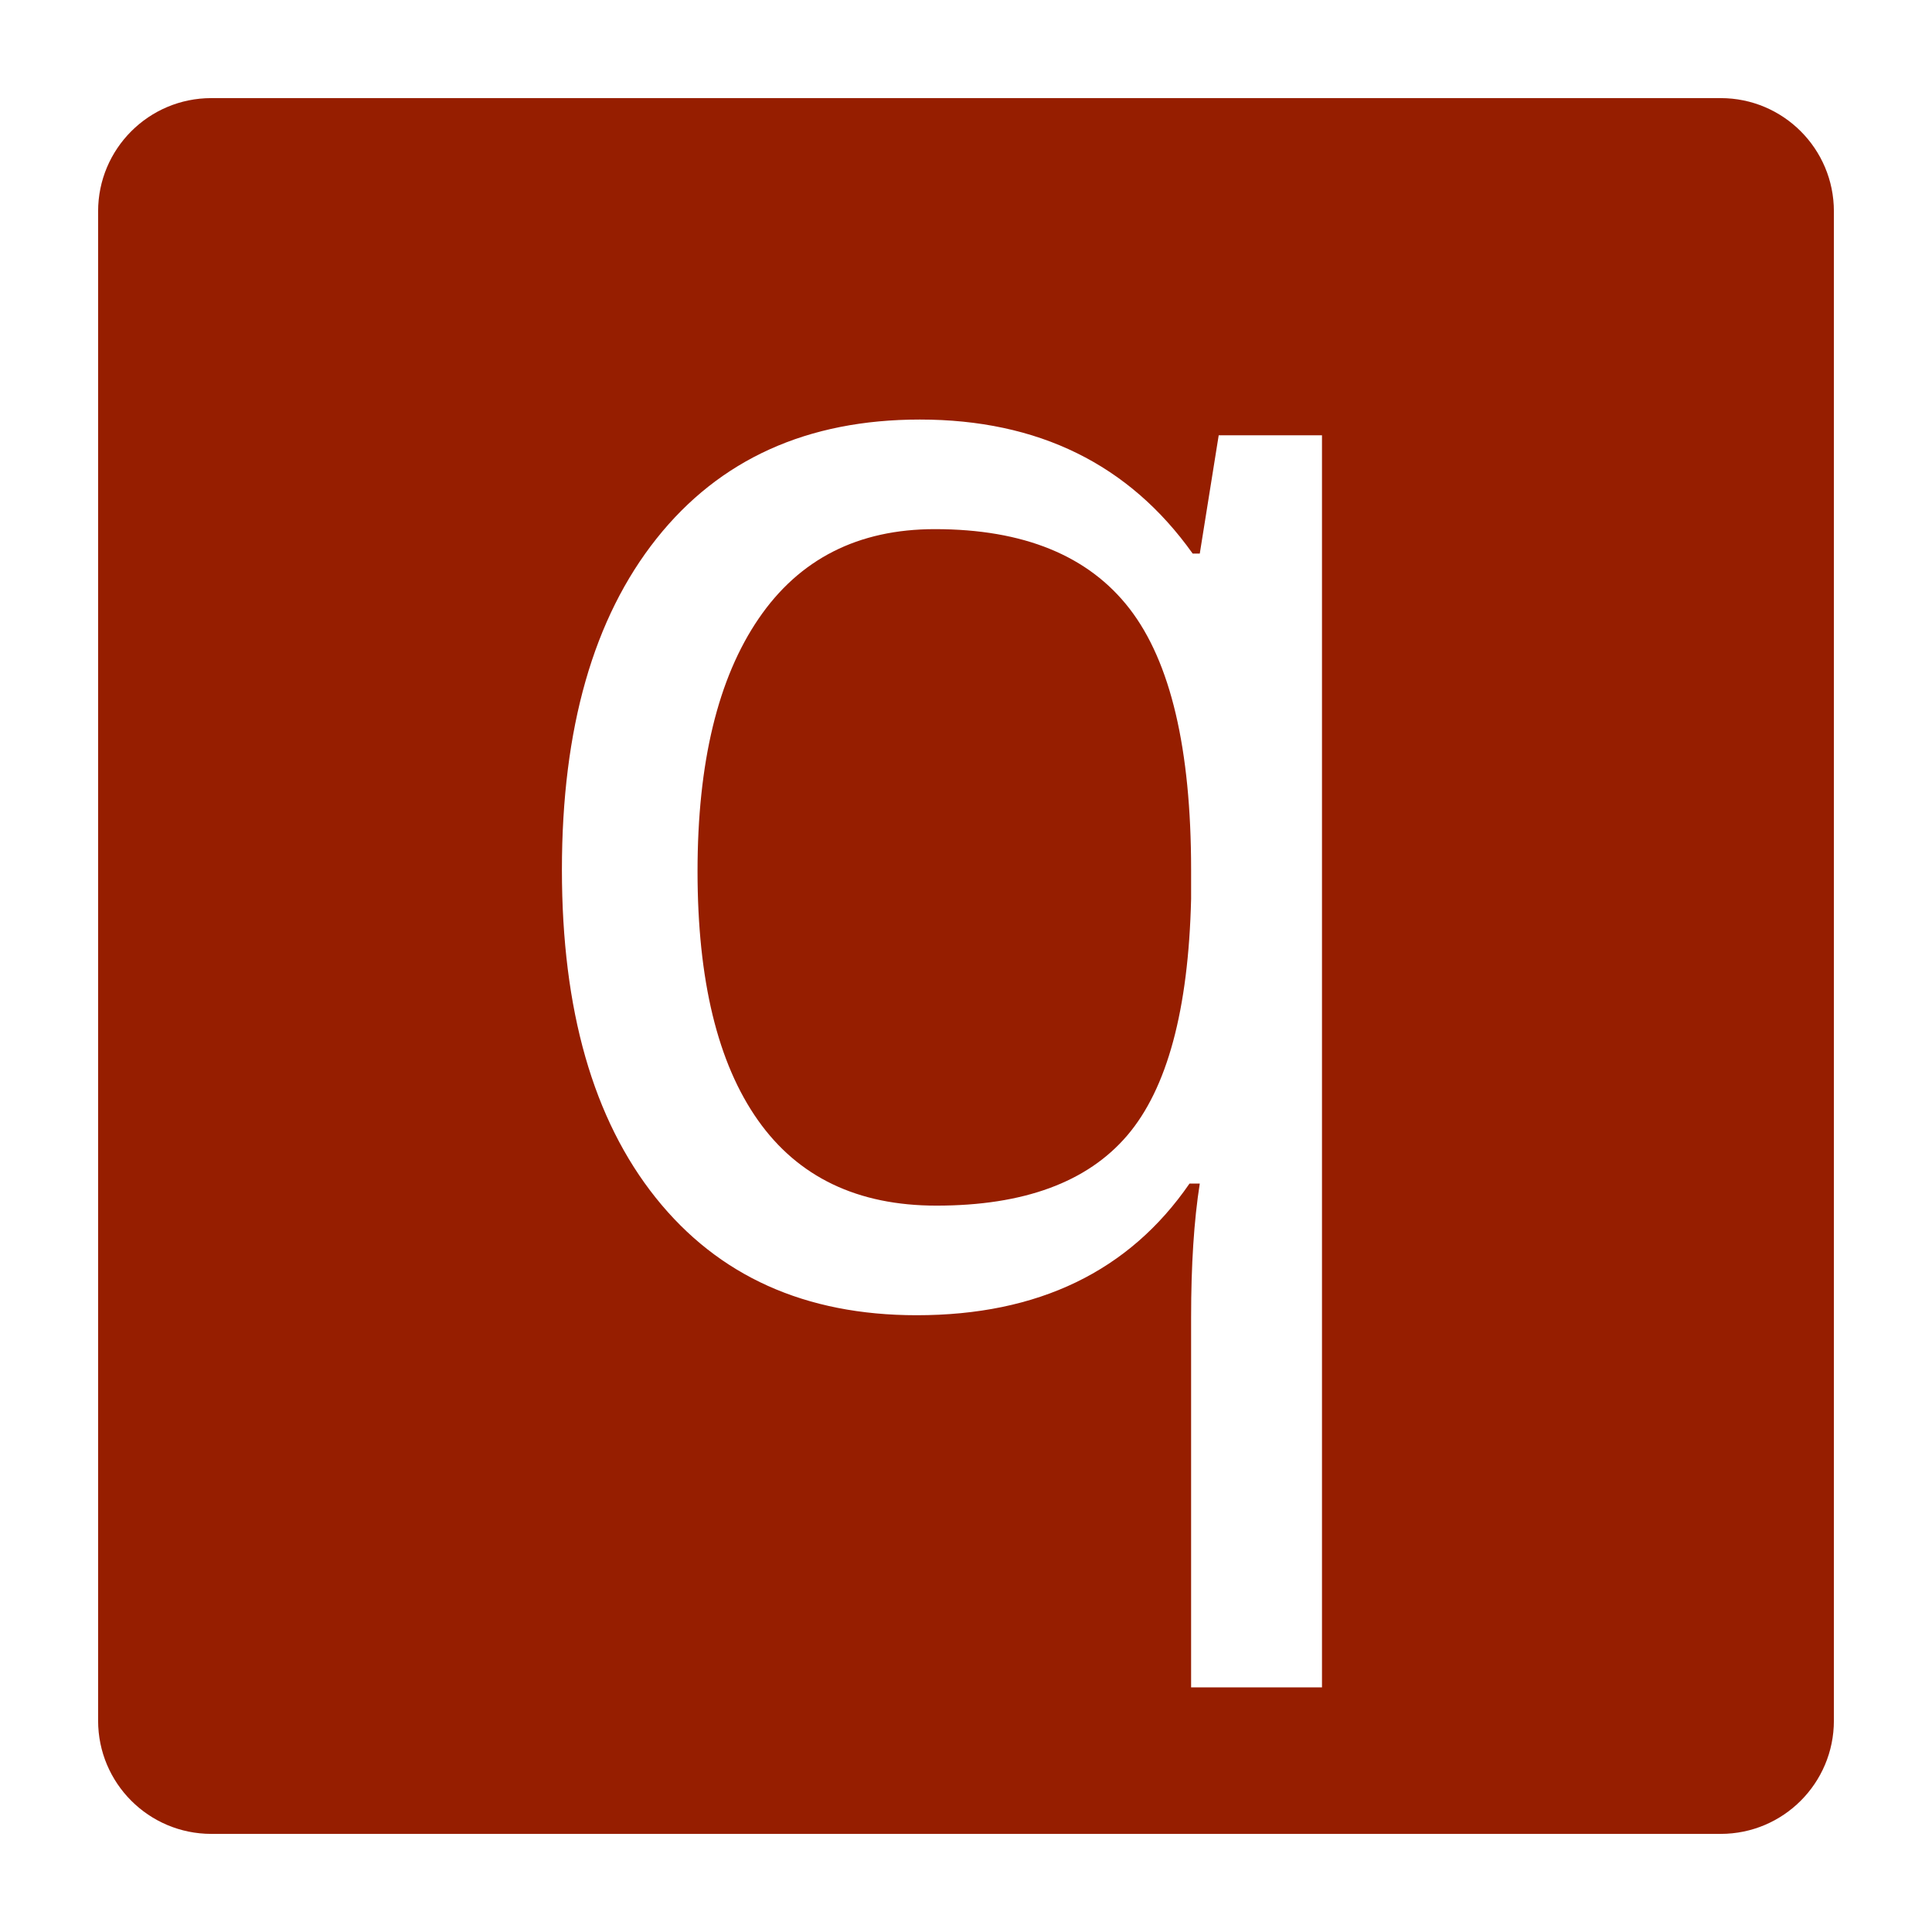
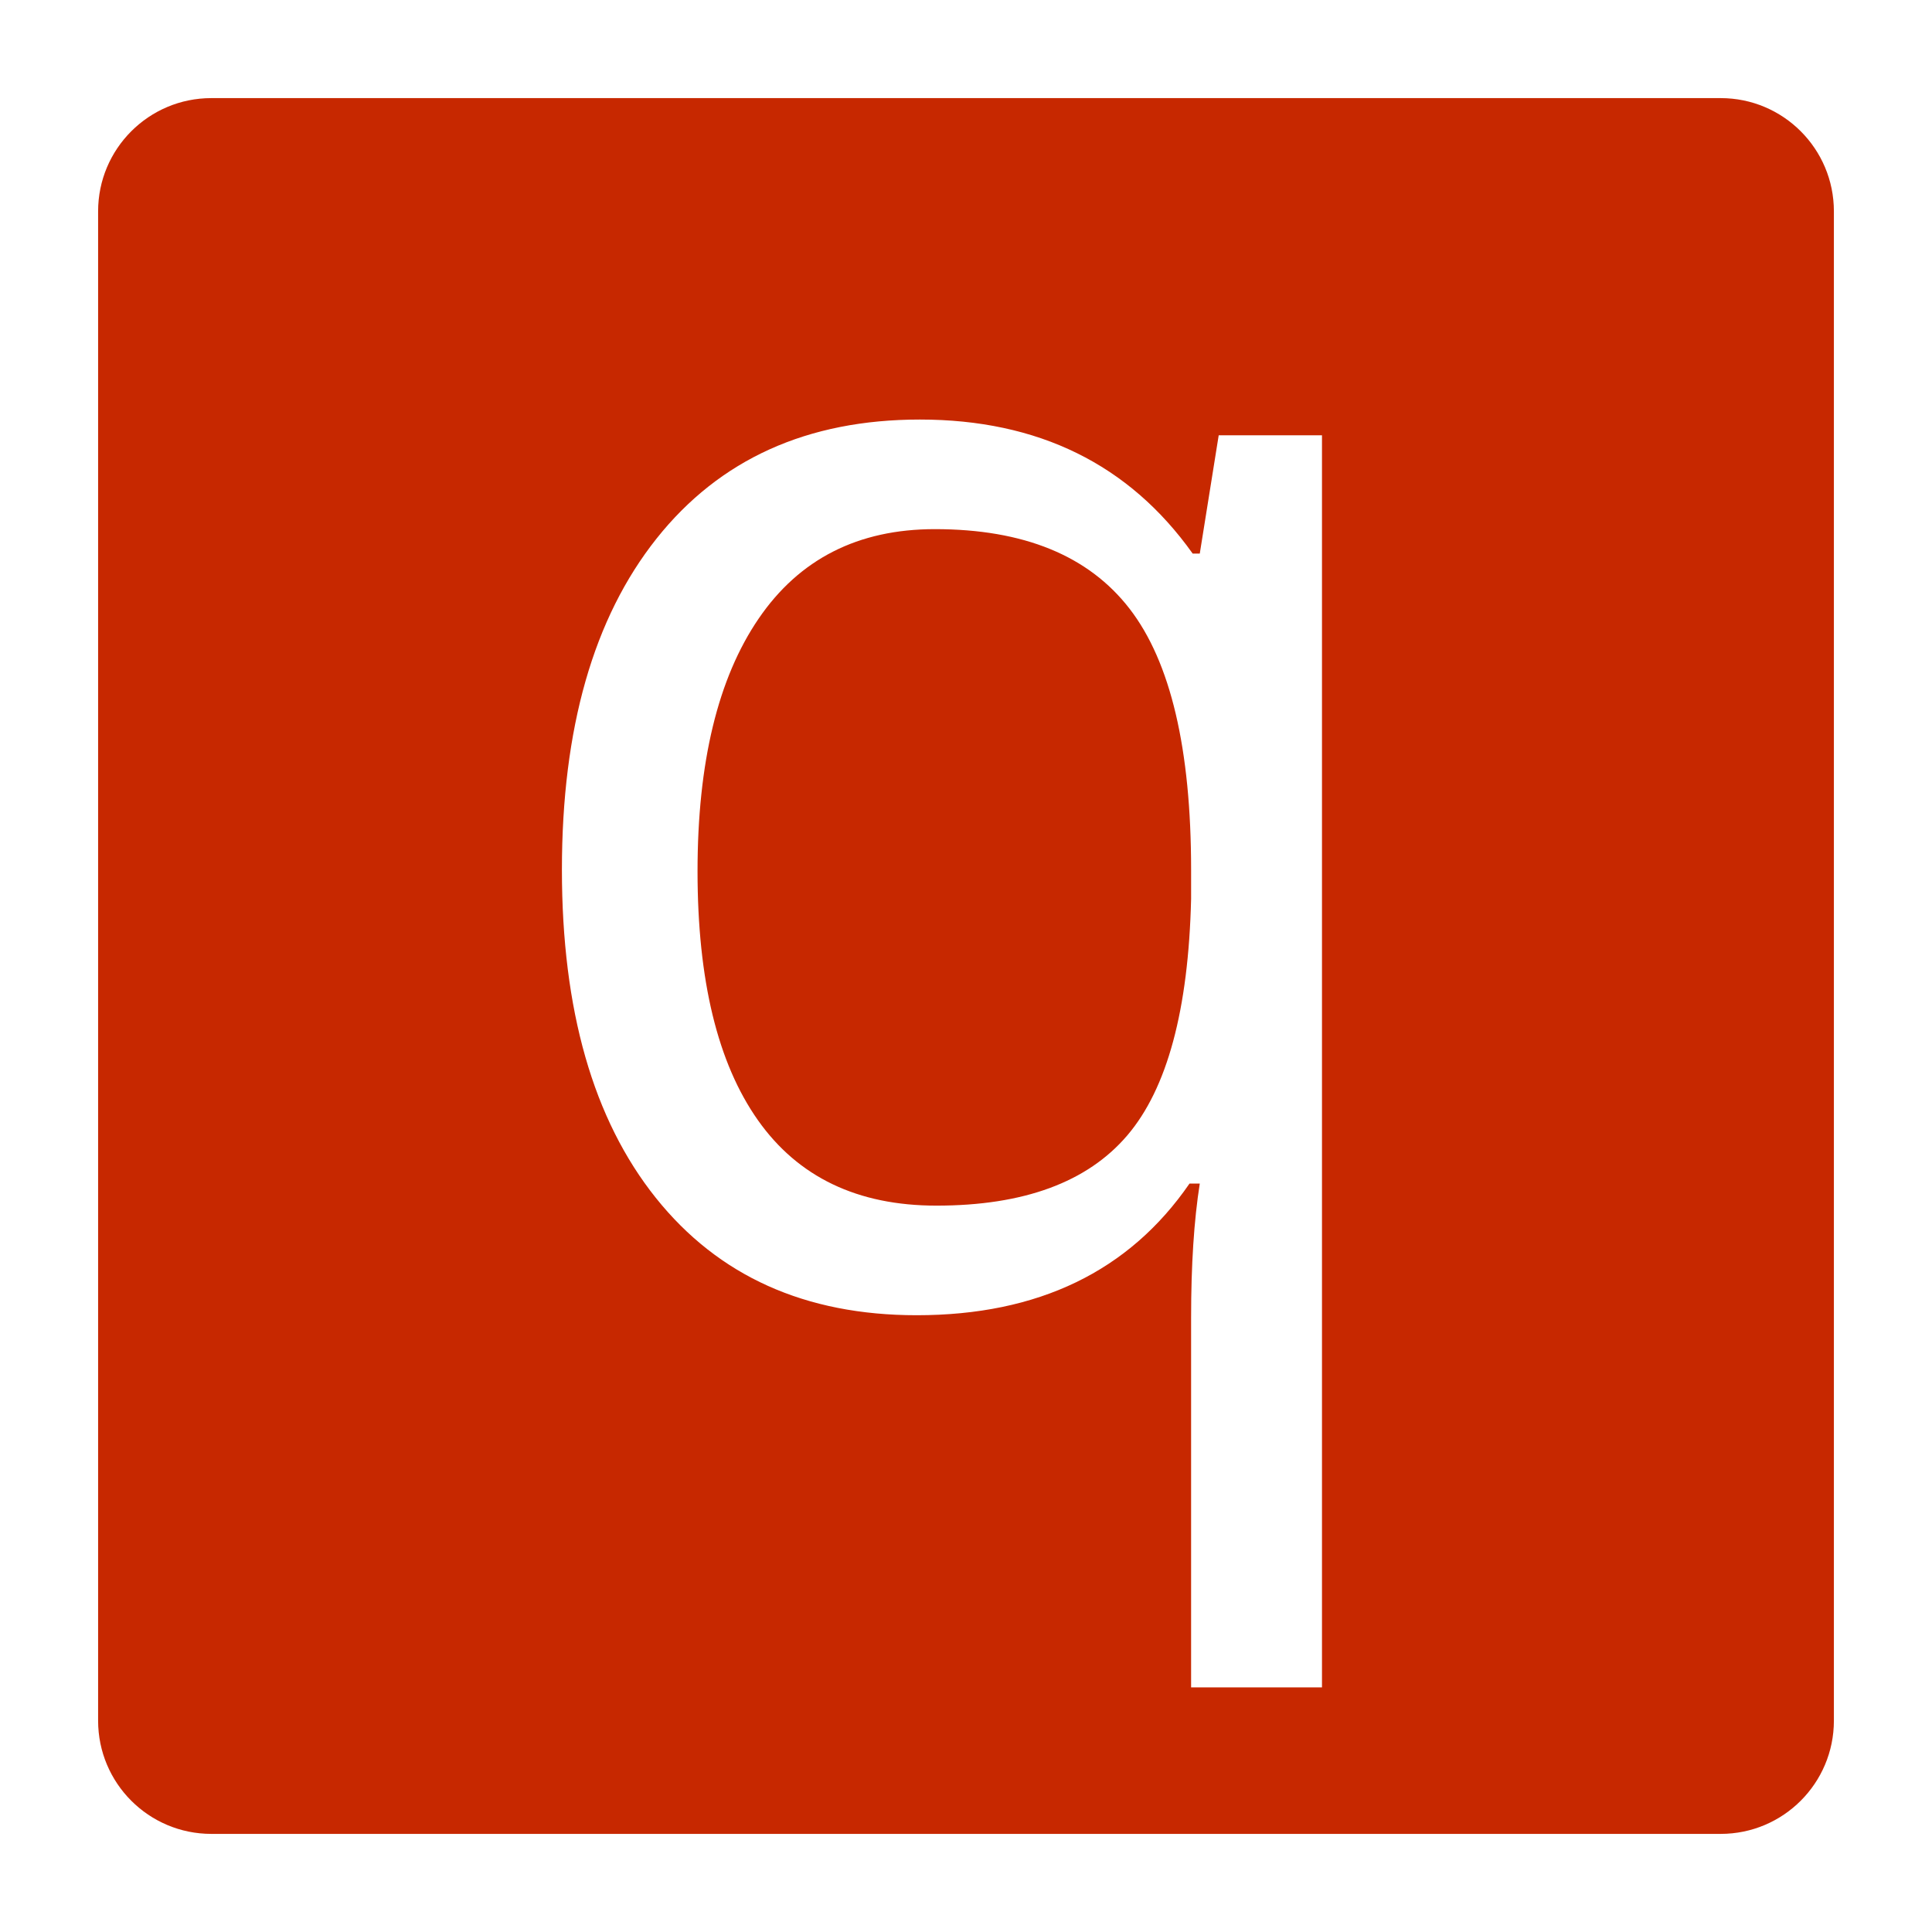
<svg xmlns="http://www.w3.org/2000/svg" version="1.1" id="Layer_2" x="0px" y="0px" width="512px" height="512px" viewBox="0 0 512 512" enable-background="new 0 0 512 512" xml:space="preserve">
  <g>
    <g>
-       <path fill="#961E00" d="M247.747,140.227c-20.34,0-35.907,7.907-46.7,23.716c-10.797,15.812-16.193,38.133-16.193,66.968    s5.328,50.811,15.984,65.923c10.657,15.116,26.432,22.671,47.327,22.671c23.122,0,39.977-6.196,50.565-18.596    c10.585-12.396,16.227-33.292,16.925-62.685v-7.731c0-32.038-5.433-55.09-16.298-69.162    C288.491,147.262,271.286,140.227,247.747,140.227z M456,26H56c-16.568,0-30,13.432-30,30v400c0,16.568,13.432,30,30,30h400    c16.568,0,30-13.432,30-30V56C486,39.432,472.568,26,456,26z M350.34,447.172h-34.686v-97.997c0-13.928,0.765-25.77,2.299-35.521    h-2.717c-16.02,23.266-40.117,34.895-72.296,34.895c-29.533,0-52.586-10.375-69.162-31.133    c-16.579-20.755-24.865-49.73-24.865-86.923c0-37.47,8.358-66.723,25.074-87.758c16.716-21.032,39.978-31.551,69.789-31.551    c31.343,0,55.44,11.841,72.296,35.521h1.881l5.015-31.342h27.372V447.172z" />
+       <path fill="#C72800" d="M247.747,140.227c-20.34,0-35.907,7.907-46.7,23.716c-10.797,15.812-16.193,38.133-16.193,66.968    s5.328,50.811,15.984,65.923c10.657,15.116,26.432,22.671,47.327,22.671c23.122,0,39.977-6.196,50.565-18.596    c10.585-12.396,16.227-33.292,16.925-62.685v-7.731c0-32.038-5.433-55.09-16.298-69.162    C288.491,147.262,271.286,140.227,247.747,140.227z M456,26H56c-16.568,0-30,13.432-30,30v400c0,16.568,13.432,30,30,30h400    c16.568,0,30-13.432,30-30V56C486,39.432,472.568,26,456,26z M350.34,447.172h-34.686v-97.997c0-13.928,0.765-25.77,2.299-35.521    h-2.717c-16.02,23.266-40.117,34.895-72.296,34.895c-29.533,0-52.586-10.375-69.162-31.133    c-16.579-20.755-24.865-49.73-24.865-86.923c0-37.47,8.358-66.723,25.074-87.758c16.716-21.032,39.978-31.551,69.789-31.551    c31.343,0,55.44,11.841,72.296,35.521h1.881l5.015-31.342h27.372V447.172z" />
    </g>
  </g>
</svg>
